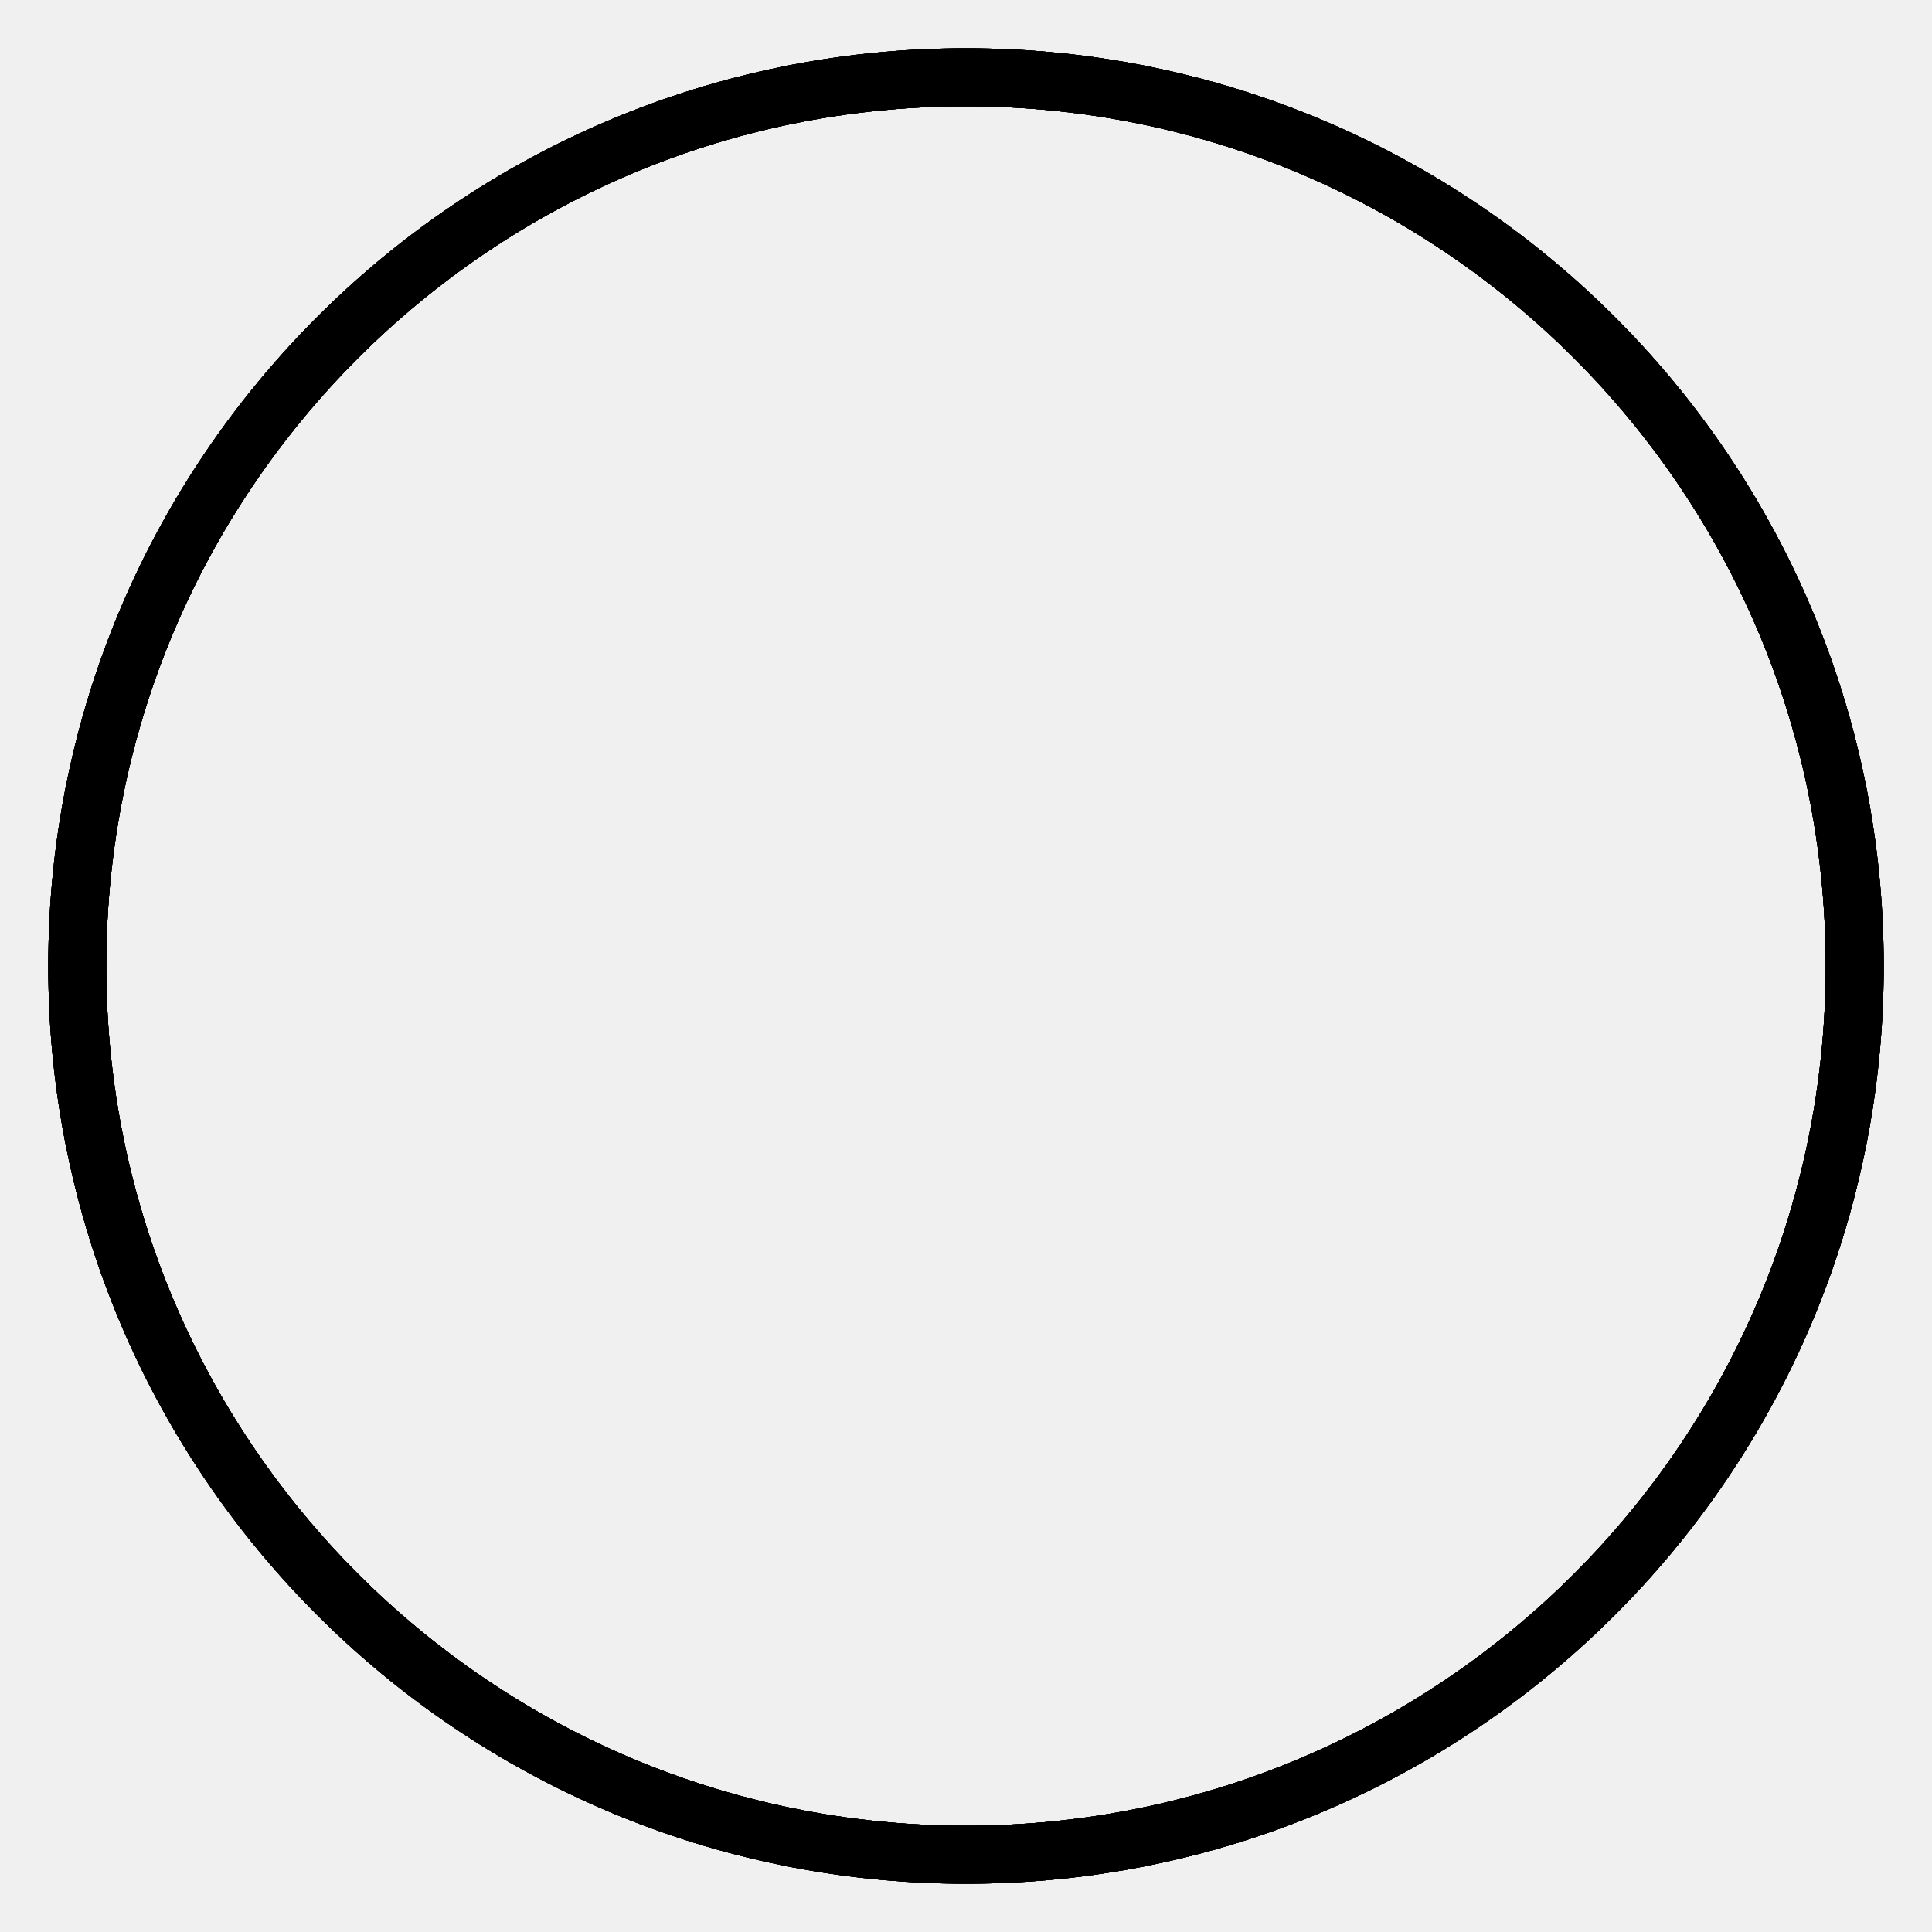
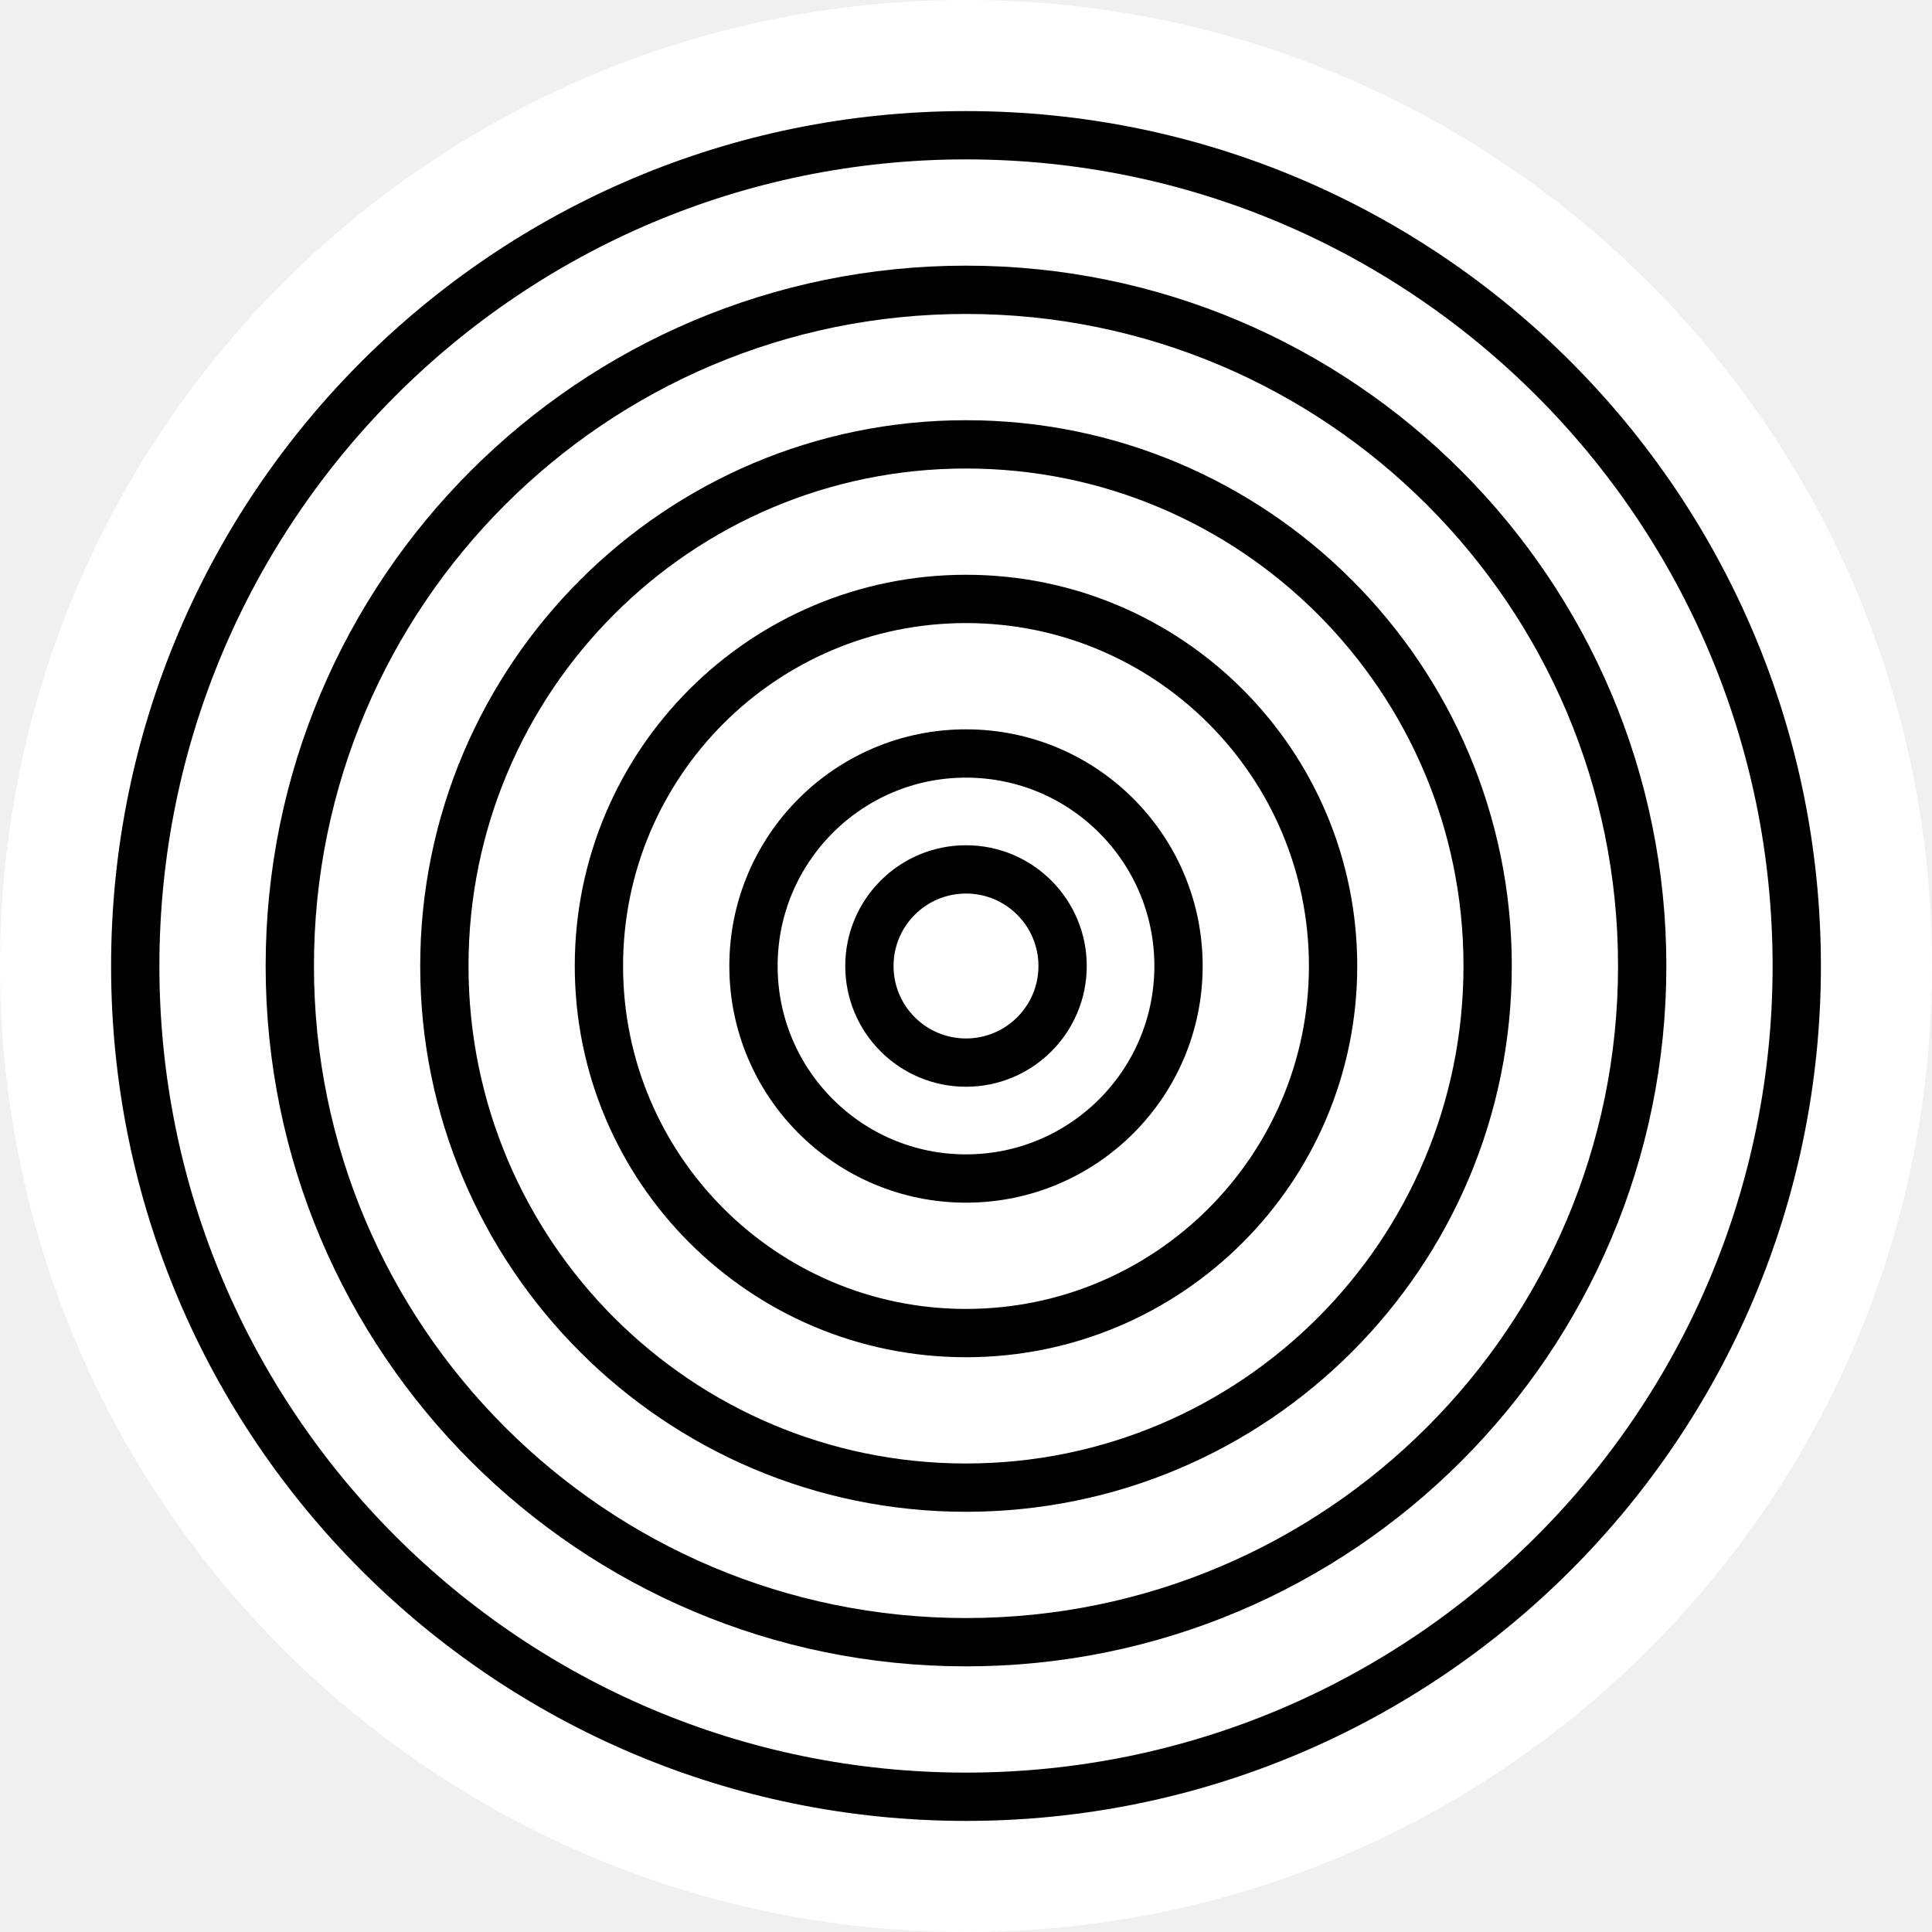
- <svg xmlns="http://www.w3.org/2000/svg" viewBox="0 0 100 100" fill="none" class="h-8 w-8 text-black dark:text-white">
-   <style>
-           @keyframes shrinkToCenter {
-             0% {
-               transform: scale(1);
-               opacity: 1;
-               stroke-width: 3;
-             }
-             10% {
-               opacity: 1;
-             }
-             85% {
-               opacity: 1;
-               stroke-width: 3;
-             }
-             95% {
-               transform: scale(0.05);
-               opacity: 1;
-               stroke-width: 12;
-             }
-             100% {
-               transform: scale(0);
-               opacity: 1;
-               stroke-width: 12;
-             }
-           }
- 
-           @keyframes expandFromCenter {
-             0% {
-               opacity: 1;
-             }
-             10% {
-               opacity: 1;
-             }
-             90% {
-               opacity: 1;
-             }
-             100% {
-               transform: scale(1);
-               opacity: 1;
-             }
-           }
- 
-           .circle1 {
-             animation: shrinkToCenter 4s linear infinite;
-             animation-delay: -3.2s;
-             transform-origin: center;
-           }
-           .circle2 {
-             animation: shrinkToCenter 4s linear infinite;
-             animation-delay: -2.4s;
-             transform-origin: center;
-           }
-           .circle3 {
-             animation: shrinkToCenter 4s linear infinite;
-             animation-delay: -1.6s;
-             transform-origin: center;
-           }
-           .circle4 {
-             animation: shrinkToCenter 4s linear infinite;
-             animation-delay: -0.8s;
-             transform-origin: center;
-           }
-           .circle5 {
-             animation: shrinkToCenter 4s linear infinite;
-             animation-delay: 0s;
-             transform-origin: center;
-           }
-         </style>
-   <circle class="circle1" cx="50" cy="50" r="46" stroke="currentColor" stroke-width="3" fill="none" />
-   <circle class="circle2" cx="50" cy="50" r="46" stroke="currentColor" stroke-width="3" fill="none" />
-   <circle class="circle3" cx="50" cy="50" r="46" stroke="currentColor" stroke-width="3" fill="none" />
-   <circle class="circle4" cx="50" cy="50" r="46" stroke="currentColor" stroke-width="3" fill="none" />
-   <circle class="circle5" cx="50" cy="50" r="46" stroke="currentColor" stroke-width="3" fill="none" />
+ <svg xmlns="http://www.w3.org/2000/svg" viewBox="0 0 100 100">
+   <circle cx="50" cy="50" r="50" fill="white" />
+   <circle cx="50" cy="50" r="43" stroke="black" stroke-width="2.5" fill="none" />
+   <circle cx="50" cy="50" r="35" stroke="black" stroke-width="2.5" fill="none" />
+   <circle cx="50" cy="50" r="27" stroke="black" stroke-width="2.5" fill="none" />
+   <circle cx="50" cy="50" r="19" stroke="black" stroke-width="2.5" fill="none" />
+   <circle cx="50" cy="50" r="11" stroke="black" stroke-width="2.5" fill="none" />
+   <circle cx="50" cy="50" r="5" stroke="black" stroke-width="2.5" fill="none" />
</svg>
